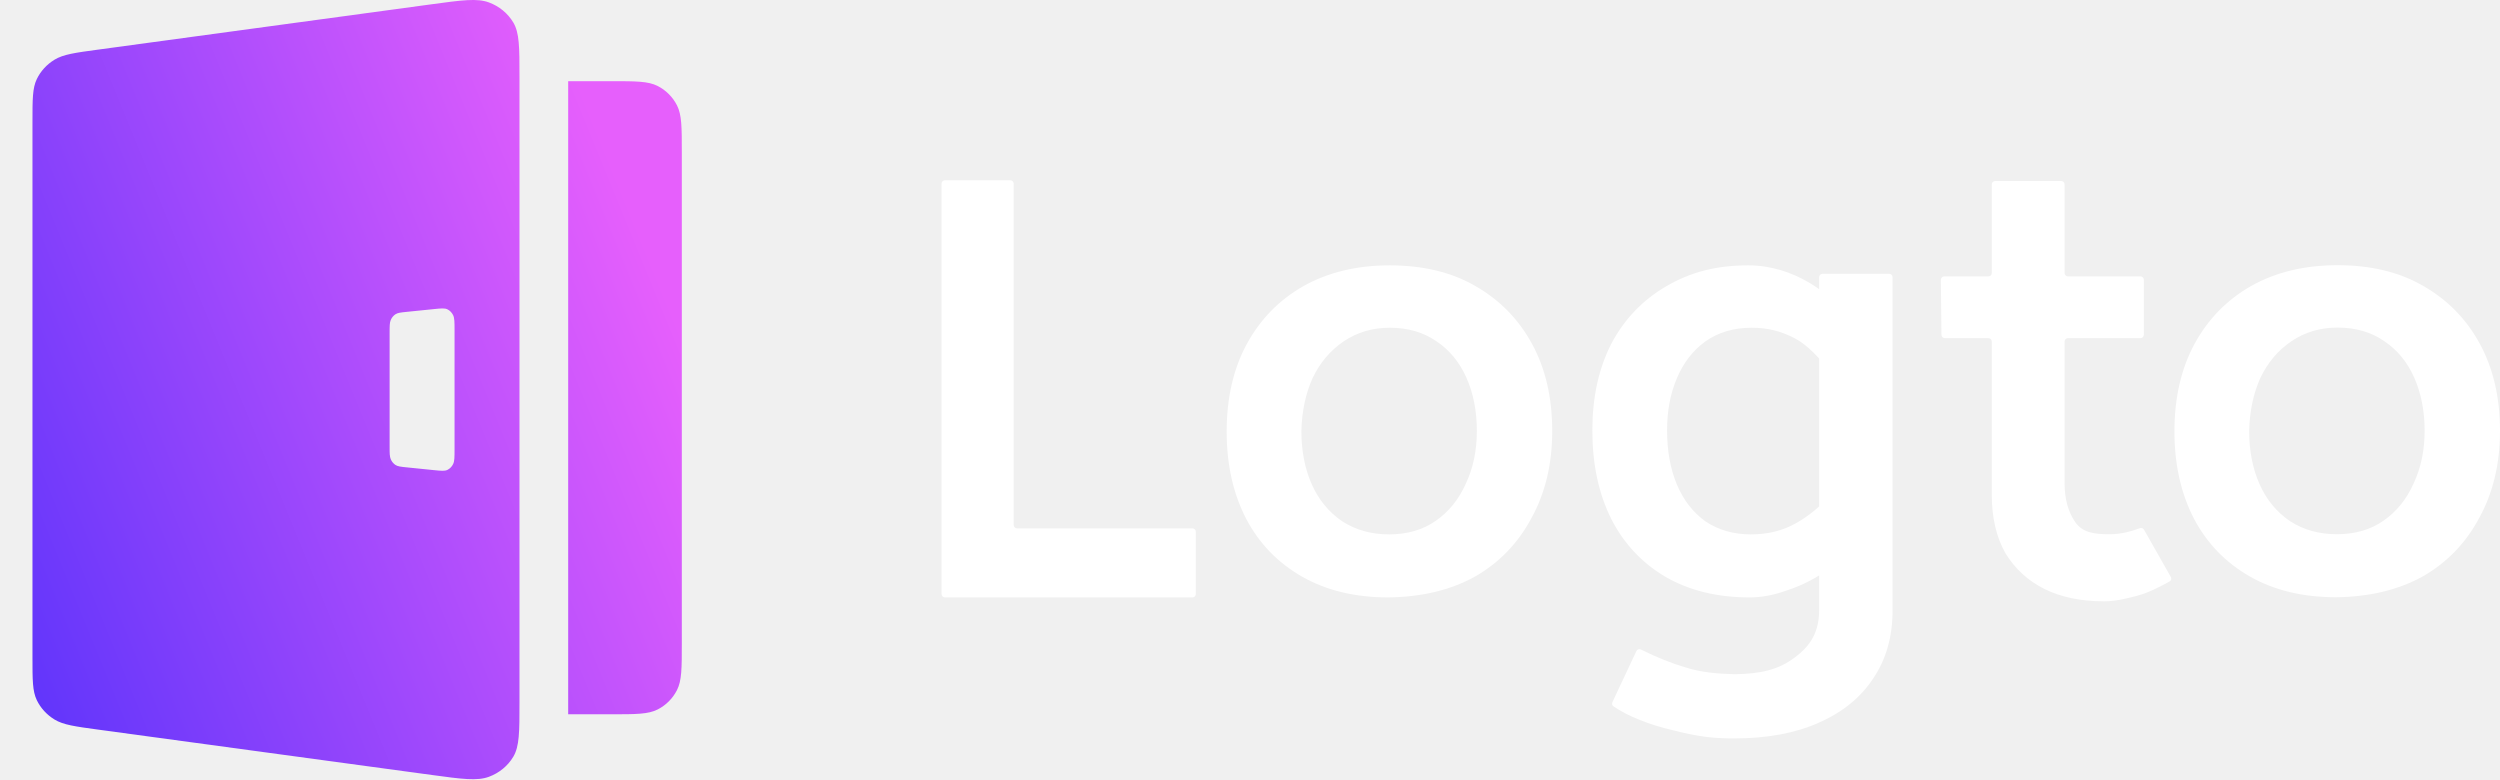
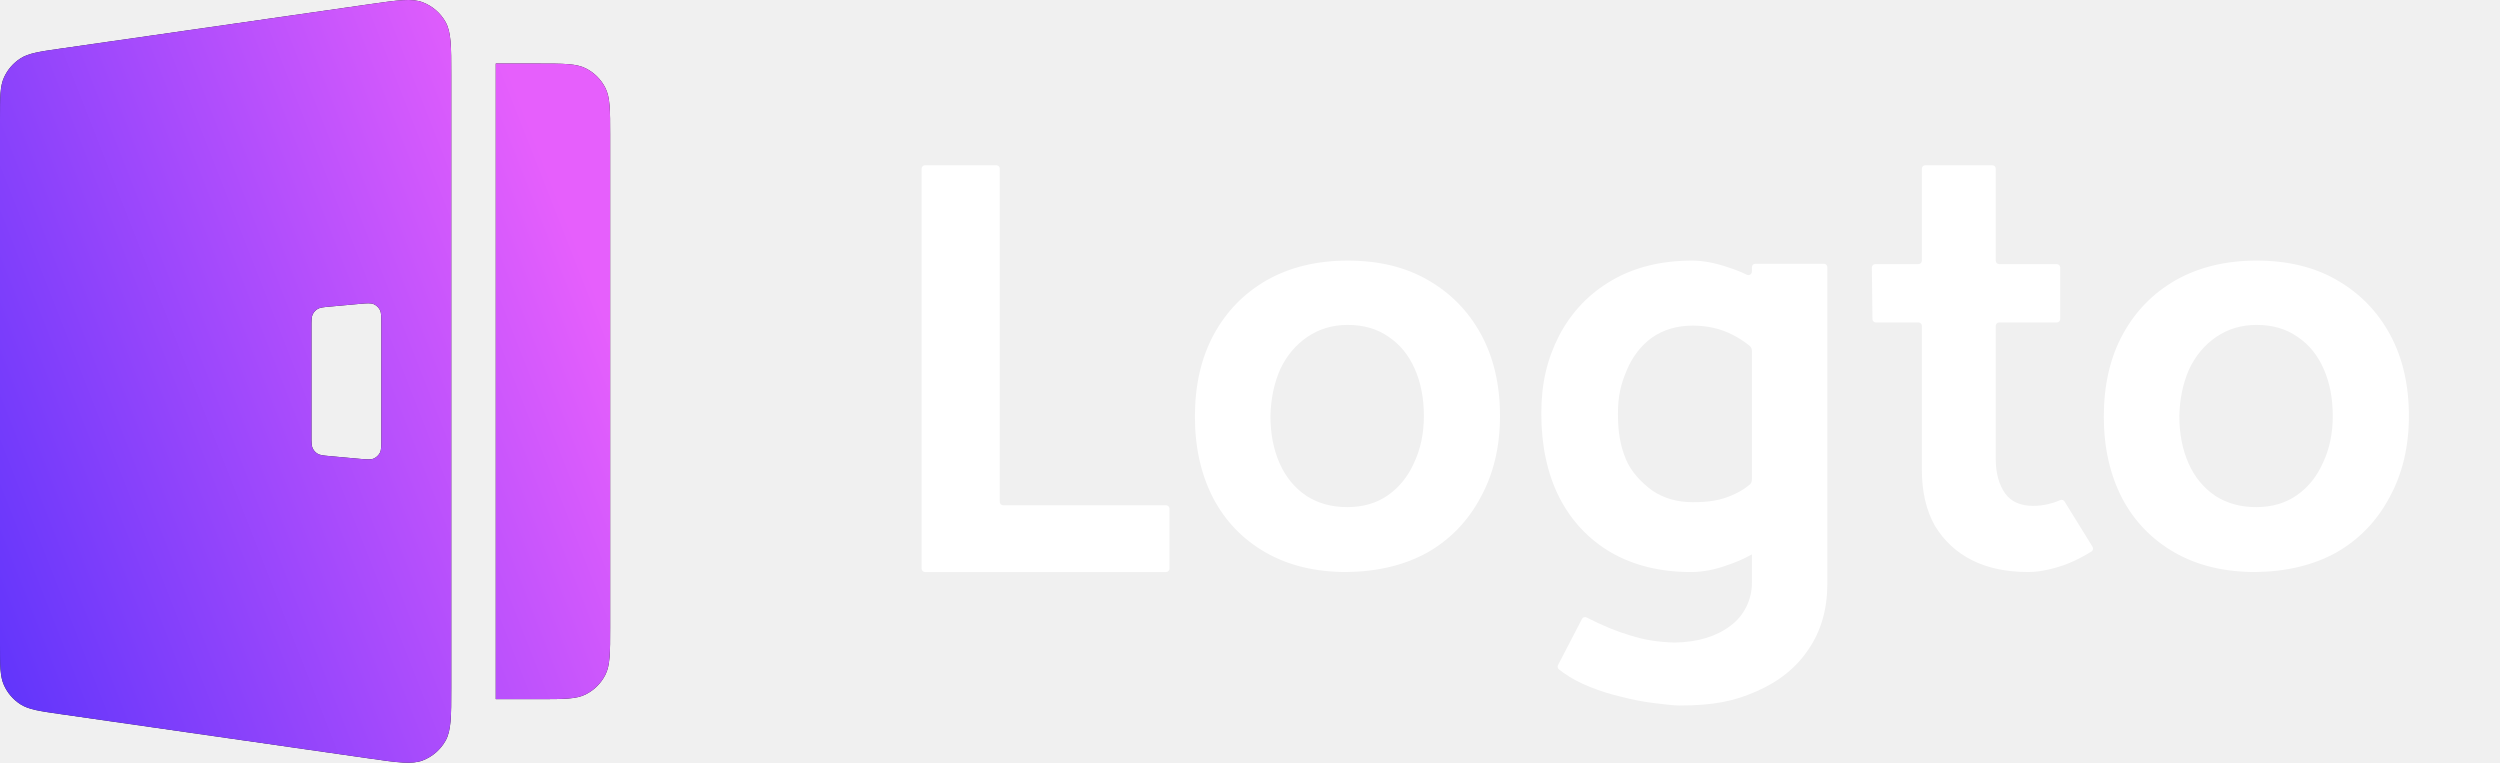
- <svg xmlns="http://www.w3.org/2000/svg" viewBox="0 0 154 48" fill="none">
-   <path fill-rule="evenodd" clip-rule="evenodd" d="M2 7.495C2 6.116 2 5.426 2.267 4.871C2.503 4.382 2.882 3.968 3.359 3.677C3.901 3.347 4.621 3.249 6.061 3.054L26.596 0.262C28.46 0.008 29.392 -0.119 30.116 0.149C30.752 0.384 31.282 0.82 31.618 1.383C32 2.025 32 2.918 32 4.703V43.297C32 45.082 32 45.975 31.618 46.617C31.282 47.18 30.752 47.616 30.116 47.851C29.392 48.118 28.46 47.992 26.596 47.738H26.596H26.596L6.061 44.946L6.061 44.946C4.621 44.751 3.901 44.653 3.359 44.323C2.882 44.032 2.503 43.618 2.267 43.129C2 42.574 2 41.884 2 40.505V7.495ZM24 20.508C24 20.088 24 19.878 24.07 19.712C24.133 19.566 24.232 19.444 24.357 19.361C24.498 19.267 24.685 19.248 25.058 19.21L26.731 19.04C27.171 18.995 27.391 18.973 27.561 19.055C27.71 19.127 27.834 19.253 27.912 19.413C28 19.595 28 19.843 28 20.338V27.662C28 28.157 28 28.405 27.912 28.587C27.834 28.747 27.71 28.873 27.561 28.945C27.391 29.027 27.171 29.005 26.731 28.96L25.058 28.79C24.685 28.752 24.498 28.733 24.357 28.639C24.232 28.556 24.133 28.434 24.07 28.288C24 28.122 24 27.912 24 27.492V20.508ZM37.644 5H35V44H37.644C39.169 44 39.931 44 40.514 43.702C41.026 43.441 41.442 43.023 41.703 42.509C42 41.925 42 41.161 42 39.632V9.368C42 7.839 42 7.075 41.703 6.491C41.442 5.977 41.026 5.559 40.514 5.298C39.931 5 39.169 5 37.644 5Z" fill="url(#paint0_linear_865_5913)" />
-   <path d="M85.53 36.801C83.475 36.801 81.7 36.374 80.206 35.52C78.712 34.666 77.564 33.478 76.763 31.957C75.963 30.409 75.563 28.622 75.563 26.593C75.563 24.512 75.976 22.71 76.804 21.189C77.631 19.668 78.792 18.481 80.286 17.627C81.807 16.773 83.582 16.346 85.61 16.346C87.665 16.346 89.426 16.773 90.894 17.627C92.388 18.481 93.549 19.668 94.376 21.189C95.204 22.71 95.617 24.498 95.617 26.553C95.617 28.581 95.19 30.369 94.336 31.917C93.509 33.465 92.348 34.666 90.854 35.52C89.359 36.347 87.585 36.774 85.53 36.801ZM85.57 32.918C86.691 32.918 87.651 32.638 88.452 32.077C89.253 31.517 89.866 30.756 90.293 29.796C90.747 28.835 90.974 27.754 90.974 26.553C90.974 25.326 90.76 24.232 90.333 23.271C89.906 22.31 89.293 21.563 88.492 21.029C87.691 20.469 86.731 20.189 85.61 20.189C84.543 20.189 83.595 20.469 82.768 21.029C81.941 21.59 81.3 22.35 80.847 23.311C80.419 24.272 80.193 25.352 80.166 26.553C80.166 27.781 80.379 28.875 80.806 29.836C81.233 30.796 81.861 31.557 82.688 32.117C83.515 32.651 84.476 32.918 85.57 32.918Z" fill="white" />
-   <path d="M116.582 17.075C116.582 16.96 116.488 16.866 116.373 16.866H112.268C112.152 16.866 112.059 16.96 112.059 17.075V37.561C112.059 38.922 111.552 39.767 110.538 40.515C109.55 41.262 108.44 41.506 106.865 41.533C105.771 41.506 104.744 41.409 103.837 41.115C102.986 40.865 102.055 40.497 101.084 40.012C100.978 39.959 100.849 40.003 100.799 40.11L99.323 43.256C99.28 43.346 99.308 43.455 99.391 43.512C99.841 43.818 100.368 44.092 100.971 44.333C101.638 44.6 102.318 44.813 103.012 44.973C103.733 45.16 104.477 45.316 105.118 45.396C105.785 45.476 106.415 45.487 106.815 45.487C108.843 45.487 110.578 45.167 112.019 44.526C113.486 43.886 114.607 42.978 115.381 41.804C116.182 40.63 116.582 39.229 116.582 37.601V17.075ZM113.314 30.334C113.253 30.189 113.059 30.161 112.956 30.28C112.171 31.183 111.373 31.823 110.618 32.237C109.817 32.691 108.896 32.918 107.856 32.918C106.788 32.918 105.854 32.651 105.054 32.117C104.28 31.557 103.693 30.796 103.292 29.836C102.892 28.875 102.692 27.767 102.692 26.513C102.692 25.312 102.892 24.245 103.292 23.311C103.693 22.35 104.28 21.59 105.054 21.029C105.854 20.469 106.802 20.189 107.896 20.189C108.91 20.189 109.71 20.402 110.538 20.829C111.31 21.215 112.132 22.097 112.839 23.018C112.938 23.146 113.139 23.122 113.202 22.974L114.338 20.293C114.366 20.228 114.359 20.153 114.319 20.095C112.885 18.038 110.461 16.346 107.7 16.346C105.699 16.346 104.12 16.773 102.652 17.627C101.184 18.481 100.05 19.668 99.249 21.189C98.475 22.71 98.089 24.485 98.089 26.513C98.089 28.595 98.475 30.409 99.249 31.957C100.023 33.478 101.131 34.666 102.572 35.52C104.04 36.374 105.774 36.801 107.776 36.801C108.523 36.801 109.297 36.654 110.097 36.36C110.925 36.093 111.725 35.693 112.499 35.16C113.239 34.649 113.894 34.041 114.464 33.334C114.511 33.275 114.522 33.195 114.493 33.125L113.314 30.334Z" fill="white" />
-   <path d="M132.061 17.235C132.061 17.12 131.968 17.026 131.852 17.026H127.386C127.271 17.026 127.178 16.933 127.178 16.818V11.358C127.178 11.242 127.084 11.149 126.969 11.149H122.903C122.788 11.149 122.694 11.242 122.694 11.358V16.818C122.694 16.933 122.601 17.026 122.486 17.026H119.766C119.65 17.026 119.556 17.121 119.557 17.237L119.593 20.622C119.594 20.737 119.687 20.829 119.801 20.829H122.486C122.601 20.829 122.694 20.923 122.694 21.038V30.476C122.694 31.89 122.975 33.091 123.535 34.079C124.122 35.039 124.923 35.773 125.937 36.28C126.951 36.787 128.178 37.041 129.619 37.041C130.02 37.041 130.447 36.987 130.9 36.881C131.381 36.774 131.845 36.662 132.245 36.502C132.602 36.367 133.299 36.018 133.654 35.812C133.748 35.758 133.777 35.638 133.724 35.543L132.072 32.631C132.02 32.539 131.907 32.5 131.808 32.538C131.541 32.64 131.265 32.723 130.98 32.789C130.633 32.869 130.286 32.909 129.94 32.909C129.006 32.909 128.312 32.811 127.858 32.197C127.404 31.557 127.178 30.743 127.178 29.756V21.038C127.178 20.923 127.271 20.829 127.386 20.829H131.852C131.968 20.829 132.061 20.736 132.061 20.62V17.235Z" fill="white" />
-   <path d="M143.913 36.791C141.858 36.791 140.083 36.364 138.589 35.51C137.094 34.656 135.947 33.468 135.146 31.947C134.346 30.399 133.945 28.611 133.945 26.583C133.945 24.502 134.359 22.701 135.186 21.179C136.014 19.658 137.174 18.471 138.669 17.617C140.19 16.763 141.965 16.336 143.993 16.336C146.048 16.336 147.809 16.763 149.277 17.617C150.771 18.471 151.932 19.658 152.759 21.179C153.586 22.701 154 24.488 154 26.543C154 28.572 153.573 30.359 152.719 31.907C151.892 33.455 150.731 34.656 149.237 35.51C147.742 36.337 145.968 36.764 143.913 36.791ZM143.953 32.908C145.074 32.908 146.034 32.628 146.835 32.067C147.635 31.507 148.249 30.746 148.676 29.786C149.13 28.825 149.357 27.744 149.357 26.543C149.357 25.316 149.143 24.222 148.716 23.261C148.289 22.3 147.675 21.553 146.875 21.019C146.074 20.459 145.114 20.179 143.993 20.179C142.925 20.179 141.978 20.459 141.151 21.019C140.323 21.58 139.683 22.34 139.229 23.301C138.802 24.262 138.575 25.342 138.549 26.543C138.549 27.771 138.762 28.865 139.189 29.826C139.616 30.786 140.243 31.547 141.071 32.107C141.898 32.641 142.859 32.908 143.953 32.908Z" fill="white" />
-   <path d="M73.663 32.758C73.663 32.642 73.57 32.549 73.455 32.549H62.652C62.537 32.549 62.443 32.456 62.443 32.34V11.314C62.443 11.198 62.35 11.105 62.234 11.105H58.209C58.093 11.105 58 11.198 58 11.314V36.592C58 36.707 58.093 36.801 58.209 36.801H73.455C73.57 36.801 73.663 36.707 73.663 36.592V32.758Z" fill="white" />
+ <svg xmlns="http://www.w3.org/2000/svg" width="118" height="36" viewBox="0 0 118 36" fill="none">
+   <g clip-path="url(#clip0_3163_230)">
+     <path fill-rule="evenodd" clip-rule="evenodd" d="M0 5.621C0 4.587 0 4.07 0.19 3.653C0.357 3.287 0.626 2.976 0.965 2.758C1.35 2.51 1.861 2.437 2.883 2.29L17.463 0.196C18.787 0.006 19.448 -0.089 19.962 0.112C20.414 0.288 20.791 0.615 21.029 1.037C21.3 1.519 21.3 2.188 21.3 3.527L21.3 32.473C21.3 33.812 21.3 34.481 21.029 34.963C20.791 35.385 20.414 35.712 19.962 35.888C19.448 36.089 18.787 35.994 17.463 35.804L2.883 33.71C1.861 33.563 1.35 33.49 0.965 33.242C0.626 33.024 0.357 32.713 0.19 32.346C0 31.93 0 31.413 0 30.379L0 5.621ZM14.7 15.427C14.7 15.117 14.7 14.963 14.758 14.84C14.809 14.732 14.892 14.643 14.994 14.582C15.111 14.513 15.265 14.499 15.573 14.471L16.953 14.345C17.316 14.312 17.498 14.296 17.638 14.356C17.761 14.409 17.863 14.502 17.927 14.62C18 14.754 18 14.937 18 15.301L18 20.699C18 21.063 18 21.246 17.927 21.38C17.863 21.498 17.761 21.591 17.638 21.644C17.498 21.704 17.316 21.688 16.953 21.655L15.573 21.529H15.573C15.265 21.501 15.111 21.487 14.994 21.418C14.892 21.358 14.809 21.267 14.758 21.16C14.7 21.038 14.7 20.883 14.7 20.573L14.7 15.427ZM25.44 3H23.4L23.4 33H25.44C26.616 33 27.204 33 27.653 32.771C28.049 32.57 28.37 32.248 28.571 31.853C28.8 31.404 28.8 30.816 28.8 29.64L28.8 6.36C28.8 5.184 28.8 4.596 28.571 4.147C28.37 3.751 28.049 3.43 27.653 3.229C27.204 3 26.616 3 25.44 3Z" fill="#191C1D" />
+     <path fill-rule="evenodd" clip-rule="evenodd" d="M0 5.621C0 4.587 0 4.07 0.19 3.653C0.357 3.287 0.626 2.976 0.965 2.758C1.35 2.51 1.861 2.437 2.883 2.29L17.463 0.196C18.787 0.006 19.448 -0.089 19.962 0.112C20.414 0.288 20.791 0.615 21.029 1.037C21.3 1.519 21.3 2.188 21.3 3.527L21.3 32.473C21.3 33.812 21.3 34.481 21.029 34.963C20.791 35.385 20.414 35.712 19.962 35.888C19.448 36.089 18.787 35.994 17.463 35.804L2.883 33.71C1.861 33.563 1.35 33.49 0.965 33.242C0.626 33.024 0.357 32.713 0.19 32.346C0 31.93 0 31.413 0 30.379L0 5.621ZM14.7 15.427C14.7 15.117 14.7 14.963 14.758 14.84C14.809 14.732 14.892 14.643 14.994 14.582C15.111 14.513 15.265 14.499 15.573 14.471L16.953 14.345C17.316 14.312 17.498 14.296 17.638 14.356C17.761 14.409 17.863 14.502 17.927 14.62C18 14.754 18 14.937 18 15.301L18 20.699C18 21.063 18 21.246 17.927 21.38C17.863 21.498 17.761 21.591 17.638 21.644C17.498 21.704 17.316 21.688 16.953 21.655L15.573 21.529H15.573C15.265 21.501 15.111 21.487 14.994 21.418C14.892 21.358 14.809 21.267 14.758 21.16C14.7 21.038 14.7 20.883 14.7 20.573L14.7 15.427ZM25.44 3H23.4L23.4 33H25.44C26.616 33 27.204 33 27.653 32.771C28.049 32.57 28.37 32.248 28.571 31.853C28.8 31.404 28.8 30.816 28.8 29.64L28.8 6.36C28.8 5.184 28.8 4.596 28.571 4.147C28.37 3.751 28.049 3.43 27.653 3.229C27.204 3 26.616 3 25.44 3Z" fill="url(#paint0_linear_3163_230)" />
+   </g>
+   <path fill-rule="evenodd" clip-rule="evenodd" d="M55.039 27C55.128 27 55.2 26.928 55.2 26.839V24.011C55.2 23.921 55.128 23.849 55.039 23.849H47.35C47.261 23.849 47.189 23.777 47.189 23.688L47.189 7.961C47.189 7.872 47.117 7.8 47.028 7.8H43.661C43.572 7.8 43.5 7.872 43.5 7.961L43.5 26.839C43.5 26.928 43.572 27 43.661 27H55.039ZM86.25 27.561L86.25 12.611C86.25 12.522 86.178 12.45 86.089 12.45L82.851 12.45C82.762 12.45 82.69 12.522 82.69 12.611V12.82C82.69 12.942 82.56 13.02 82.45 12.967C82.165 12.829 81.874 12.714 81.576 12.621C80.956 12.409 80.387 12.3 79.87 12.3C78.421 12.3 77.156 12.608 76.082 13.232C75.009 13.855 74.18 14.722 73.596 15.83L73.595 15.831L73.595 15.832C73.03 16.94 72.75 18.064 72.75 19.526C72.75 21.025 73.029 22.341 73.594 23.468H73.594C74.16 24.576 74.97 25.444 76.024 26.067H76.025C77.1 26.691 78.365 27 79.813 27C80.367 27 80.936 26.892 81.521 26.678C81.92 26.549 82.309 26.379 82.69 26.166L82.69 27.532C82.69 28.26 82.351 29.043 81.677 29.538L81.675 29.539C81.009 30.042 80.137 30.31 79.045 30.329C78.282 30.31 77.588 30.199 76.961 29.996L76.959 29.996L76.957 29.995C76.323 29.809 75.64 29.529 74.907 29.154L74.886 29.144C74.808 29.103 74.711 29.134 74.67 29.213L73.538 31.393C73.502 31.462 73.521 31.548 73.584 31.596L73.793 31.753C74.148 32.009 74.57 32.234 75.055 32.427C75.537 32.62 76.028 32.773 76.53 32.889C77.048 33.023 77.539 33.119 78.002 33.177L78.003 33.177L78.209 33.202C78.618 33.252 79.013 33.3 79.265 33.3C80.87 33.3 81.849 33.099 82.901 32.633C83.971 32.167 84.796 31.504 85.367 30.639C85.958 29.774 86.25 28.745 86.25 27.561ZM79.899 23.703C79.17 23.703 78.541 23.522 78.003 23.165C77.463 22.774 76.987 22.261 76.749 21.691C76.474 21.034 76.367 20.398 76.367 19.526C76.367 18.692 76.507 18.121 76.781 17.483L76.781 17.481C77.055 16.826 77.454 16.312 77.976 15.934C78.513 15.56 79.151 15.369 79.899 15.369C80.596 15.369 81.223 15.515 81.785 15.805L81.787 15.806C82.046 15.935 82.307 16.104 82.573 16.314C82.648 16.374 82.69 16.465 82.69 16.56L82.69 22.64C82.69 22.732 82.651 22.82 82.58 22.879C82.359 23.062 82.158 23.186 81.894 23.312C81.217 23.635 80.629 23.703 79.899 23.703ZM63.56 27L63.558 27C62.093 27 60.819 26.695 59.741 26.078C58.665 25.463 57.838 24.605 57.261 23.509L57.261 23.508C56.685 22.393 56.4 21.111 56.4 19.664C56.4 18.18 56.695 16.886 57.291 15.789C57.886 14.694 58.722 13.837 59.797 13.222L59.798 13.221C60.894 12.605 62.168 12.3 63.614 12.3C65.078 12.3 66.344 12.605 67.403 13.222C68.478 13.837 69.314 14.694 69.909 15.789C70.505 16.886 70.8 18.17 70.8 19.636C70.8 21.084 70.496 22.368 69.881 23.483C69.287 24.596 68.451 25.463 67.375 26.078L67.374 26.079L67.373 26.079C66.296 26.676 65.023 26.981 63.56 27ZM66.745 21.842L66.746 21.84C67.052 21.191 67.207 20.457 67.207 19.636C67.207 18.794 67.061 18.049 66.772 17.4C66.485 16.752 66.074 16.253 65.542 15.898L65.54 15.896L65.538 15.895C65.009 15.525 64.371 15.336 63.614 15.336C62.897 15.336 62.266 15.524 61.716 15.897C61.163 16.272 60.733 16.781 60.427 17.43C60.139 18.08 59.984 18.815 59.965 19.638C59.965 20.479 60.111 21.223 60.4 21.872C60.687 22.519 61.106 23.027 61.658 23.402C62.208 23.756 62.848 23.936 63.586 23.936C64.343 23.936 64.981 23.747 65.51 23.376C66.045 23.002 66.456 22.493 66.744 21.844L66.745 21.842ZM94.199 15.381C94.199 15.292 94.271 15.22 94.36 15.22H97.08C97.169 15.22 97.242 15.148 97.242 15.059V12.628C97.242 12.539 97.169 12.466 97.08 12.466H94.36C94.271 12.466 94.199 12.394 94.199 12.305V7.961C94.199 7.872 94.127 7.8 94.037 7.8H90.873C90.784 7.8 90.712 7.872 90.712 7.961V12.305C90.712 12.394 90.639 12.466 90.55 12.466L88.513 12.466C88.423 12.466 88.351 12.54 88.352 12.63L88.38 15.061C88.381 15.149 88.453 15.22 88.541 15.22L90.55 15.22C90.639 15.22 90.712 15.292 90.712 15.381L90.712 22.174C90.712 23.2 90.913 24.082 91.324 24.813L91.326 24.816L91.327 24.818C91.756 25.527 92.342 26.069 93.083 26.443C93.824 26.817 94.714 27 95.745 27C96.041 27 96.354 26.96 96.683 26.882C97.027 26.805 97.344 26.708 97.634 26.591C97.948 26.472 98.536 26.153 98.714 26.033L98.721 26.028C98.793 25.98 98.814 25.883 98.769 25.81L97.446 23.669C97.405 23.602 97.32 23.574 97.247 23.605L97.242 23.607C97.024 23.699 96.897 23.742 96.663 23.797C96.432 23.85 96.201 23.877 95.97 23.877C95.355 23.877 94.924 23.676 94.645 23.295C94.352 22.876 94.199 22.337 94.199 21.663L94.199 15.381ZM106.46 27L106.458 27C104.993 27 103.719 26.695 102.641 26.078C101.565 25.463 100.738 24.605 100.161 23.509L100.161 23.508C99.585 22.393 99.3 21.111 99.3 19.664C99.3 18.18 99.595 16.886 100.191 15.789C100.786 14.694 101.622 13.837 102.697 13.222L102.698 13.221C103.794 12.605 105.068 12.3 106.514 12.3C107.978 12.3 109.244 12.605 110.303 13.222C111.378 13.837 112.214 14.694 112.809 15.789C113.405 16.886 113.7 18.17 113.7 19.636C113.7 21.084 113.395 22.368 112.781 23.483C112.187 24.596 111.351 25.463 110.275 26.078L110.274 26.079L110.273 26.079C109.196 26.676 107.923 26.981 106.46 27ZM109.645 21.842L109.646 21.84C109.952 21.191 110.107 20.457 110.107 19.636C110.107 18.794 109.961 18.049 109.672 17.4C109.385 16.752 108.974 16.253 108.442 15.898L108.44 15.896L108.438 15.895C107.909 15.525 107.271 15.336 106.514 15.336C105.797 15.336 105.166 15.524 104.616 15.897C104.063 16.272 103.633 16.781 103.327 17.43C103.039 18.08 102.884 18.815 102.865 19.638C102.865 20.479 103.012 21.223 103.3 21.872C103.587 22.519 104.006 23.027 104.558 23.402C105.107 23.756 105.748 23.936 106.486 23.936C107.243 23.936 107.881 23.747 108.41 23.376C108.945 23.002 109.356 22.493 109.644 21.844L109.645 21.842Z" fill="white" />
  <defs>
-     <linearGradient id="paint0_linear_865_5913" x1="-10.381" y1="33.195" x2="38.89" y2="13.054" gradientUnits="userSpaceOnUse">
+     <linearGradient id="paint0_linear_3163_230" x1="-8.914" y1="24.896" x2="26.963" y2="10.816" gradientUnits="userSpaceOnUse">
      <stop stop-color="#4B2EFB" />
      <stop offset="1" stop-color="#E65FFC" />
    </linearGradient>
+     <clipPath id="clip0_3163_230">
+       <rect width="28.8" height="36" fill="white" />
+     </clipPath>
  </defs>
</svg>
